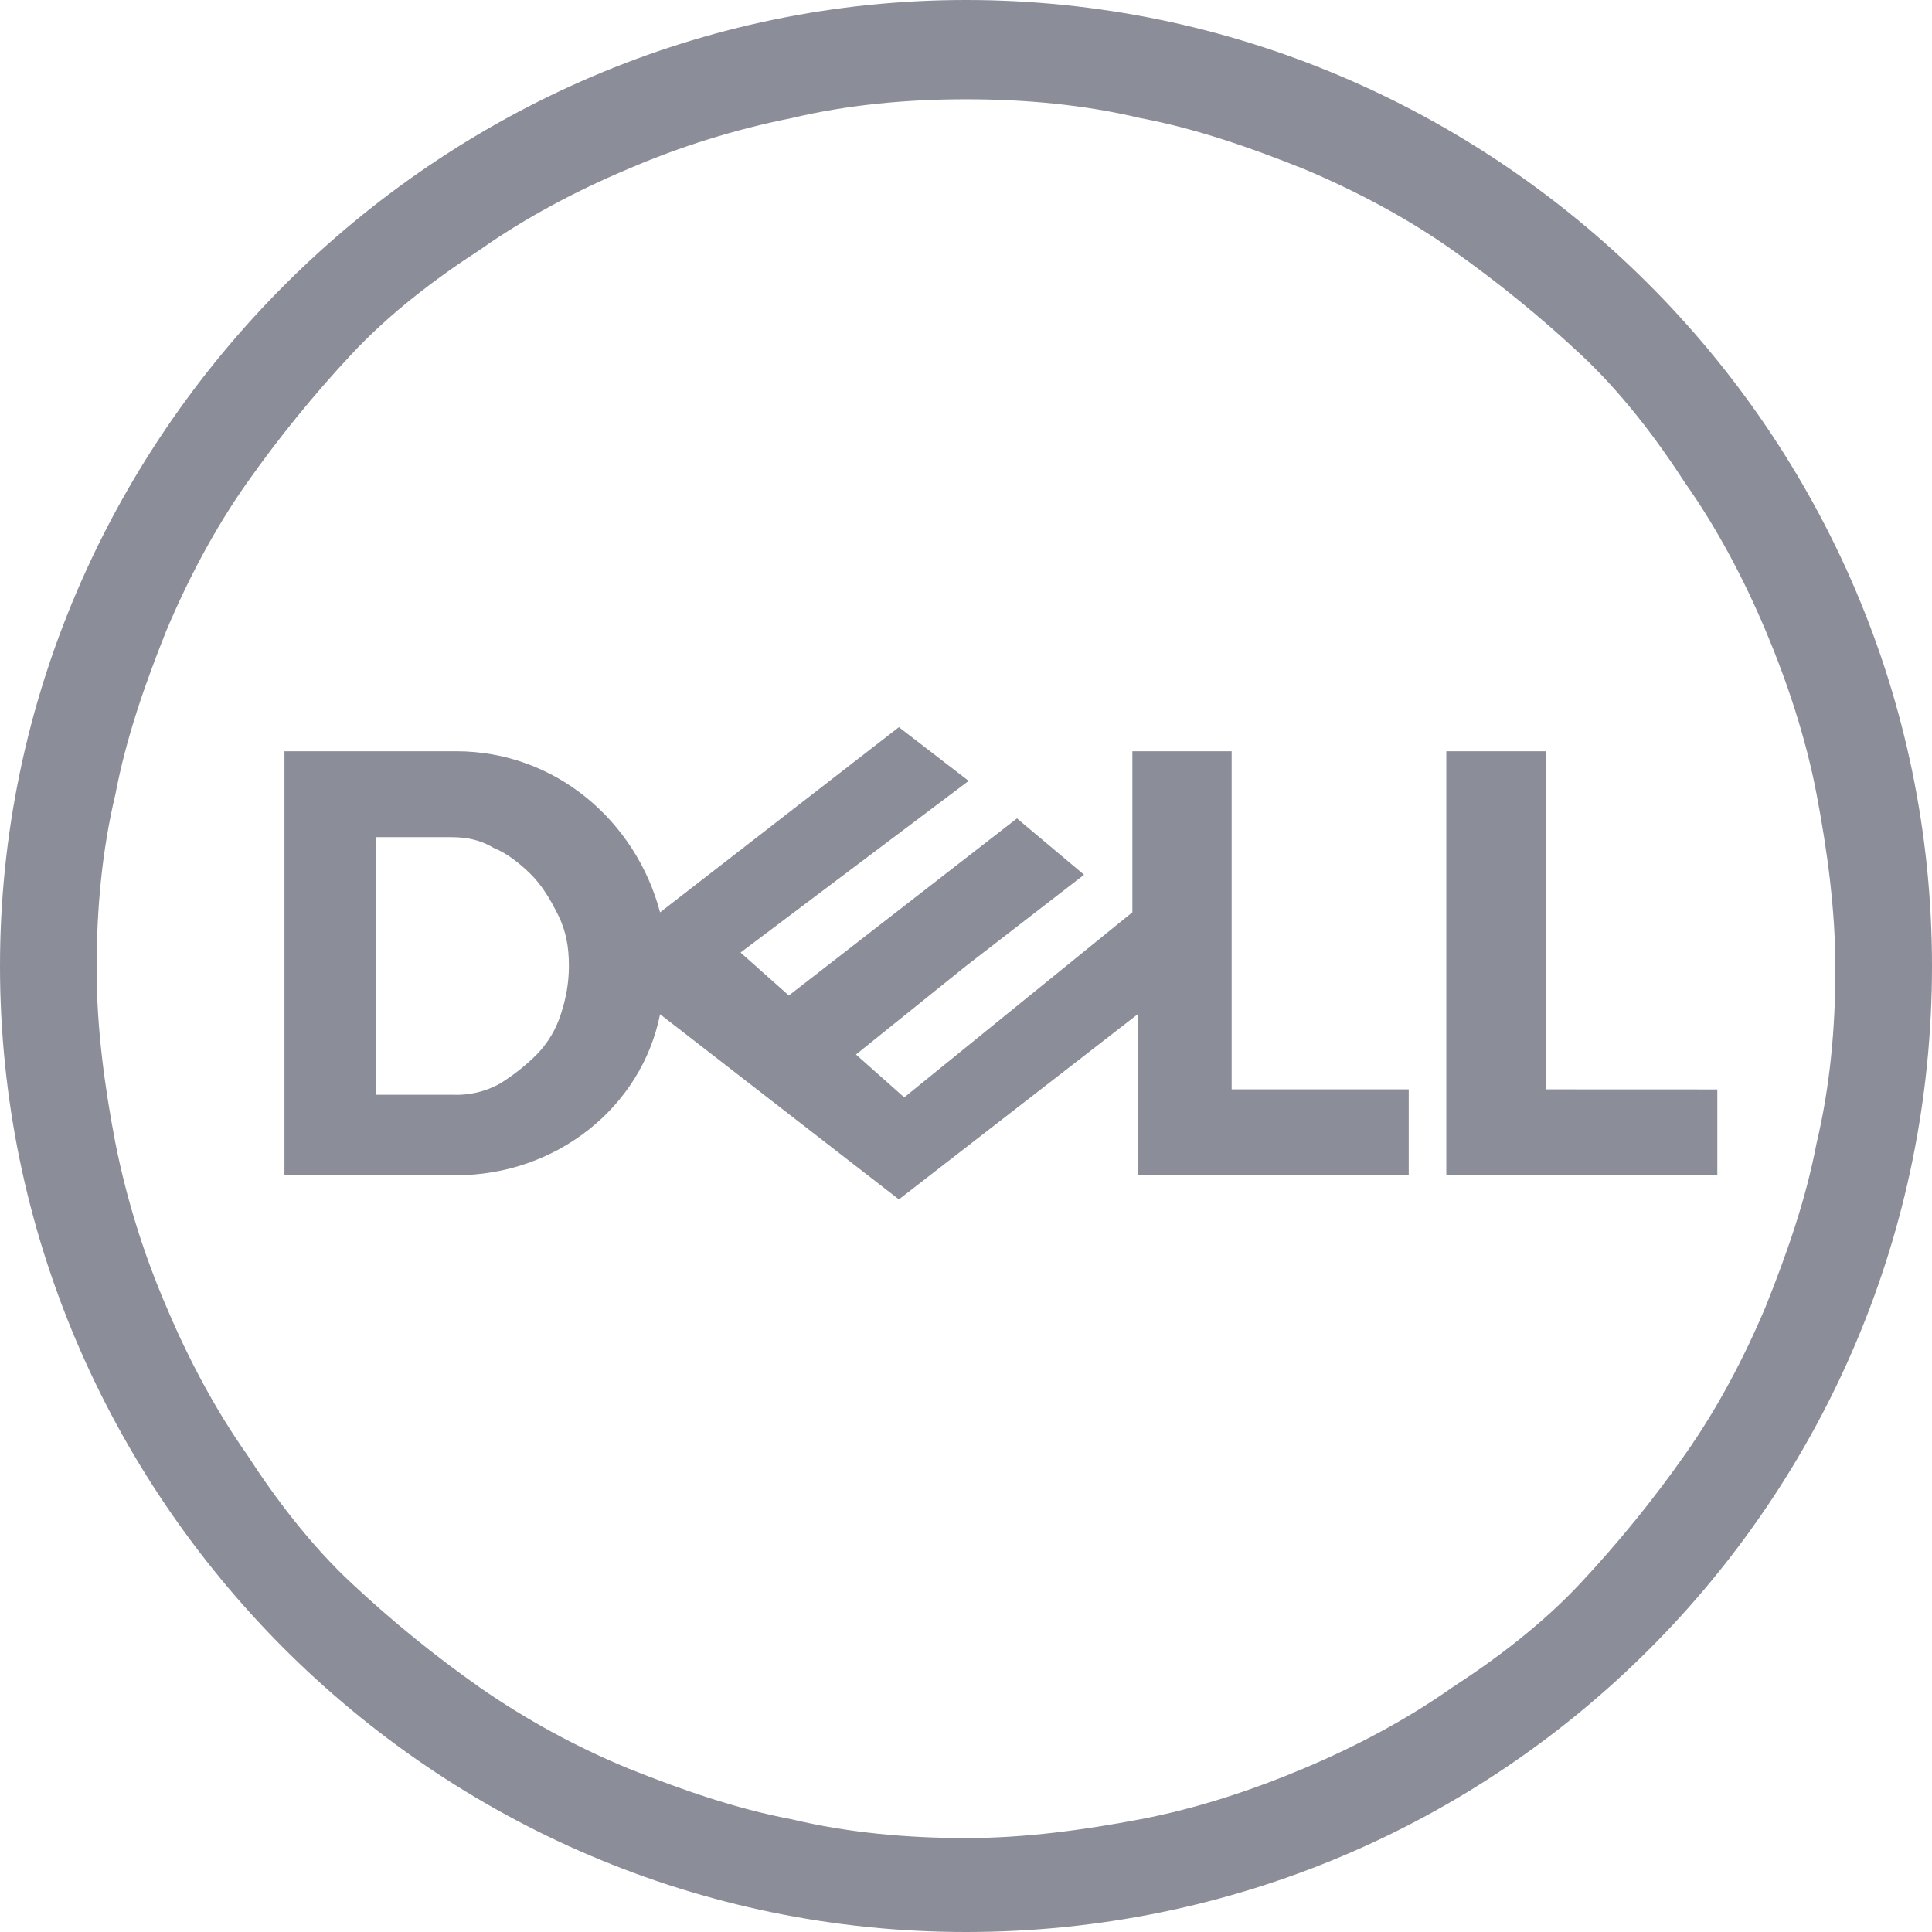
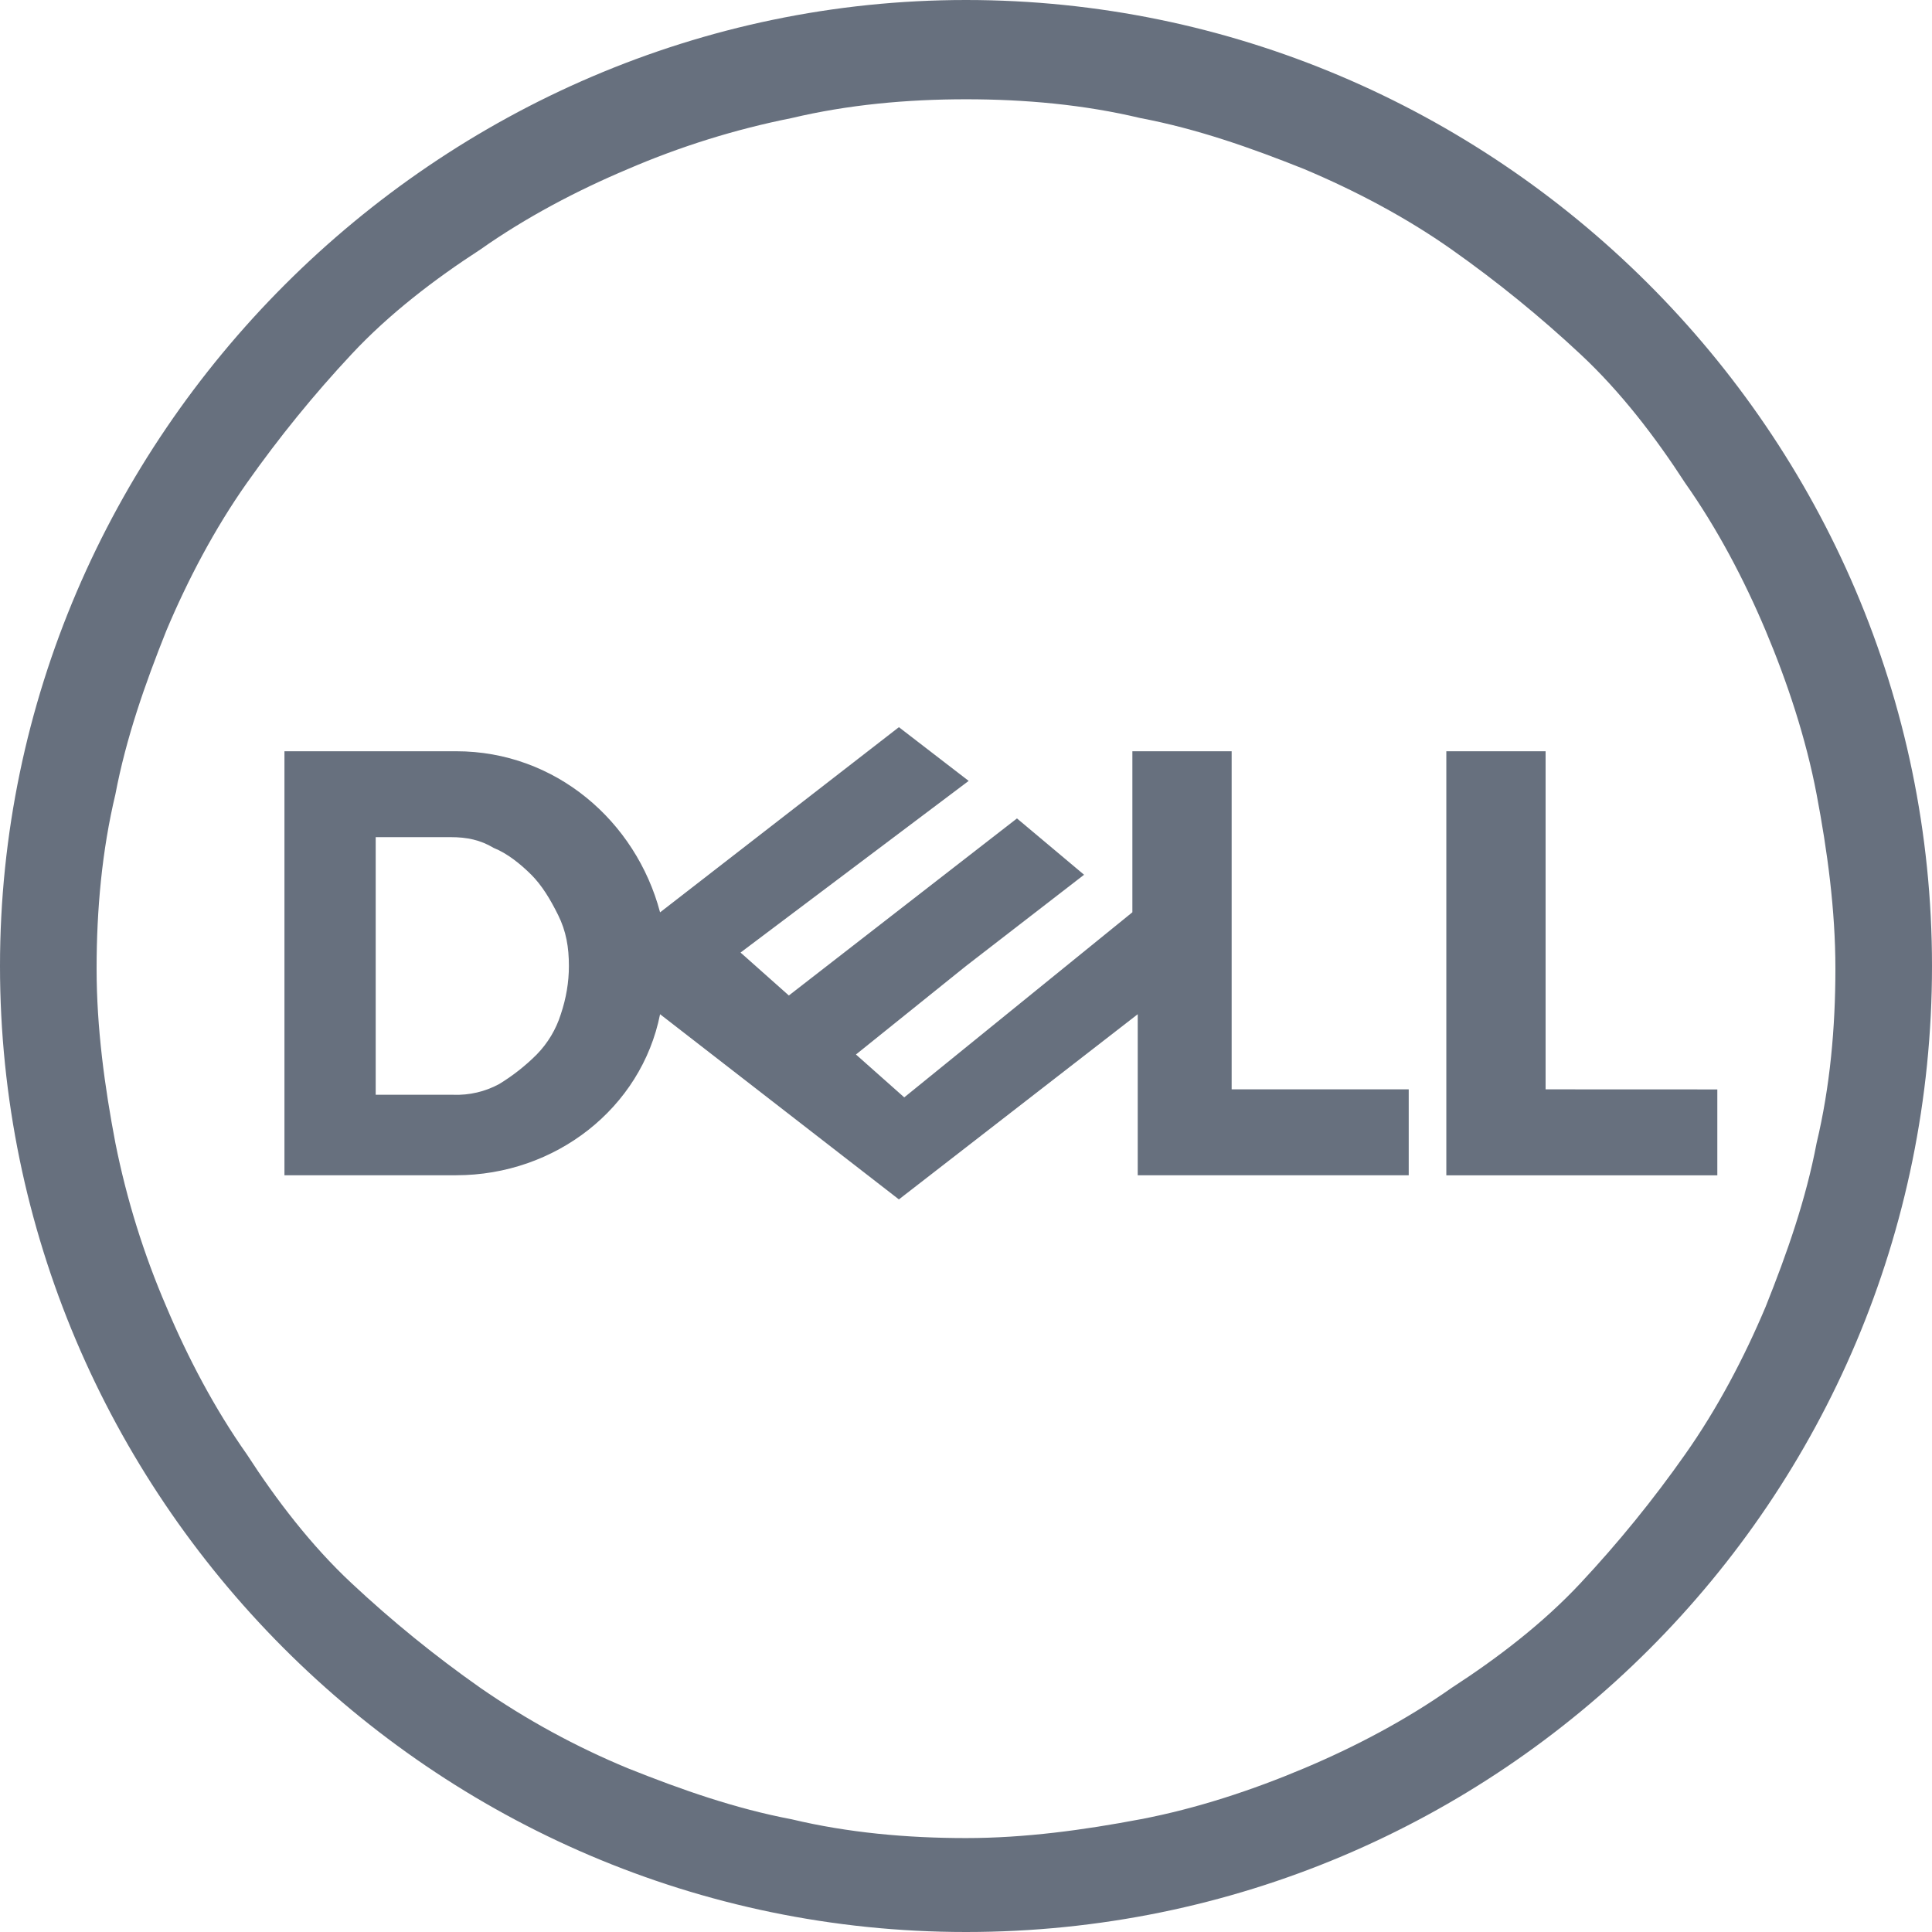
<svg xmlns="http://www.w3.org/2000/svg" width="26" height="26" fill="none" viewBox="0 0 26 26">
-   <path fill="#8b8d98" d="m12.097 9.786-3.214 2.492C8.558 11.05 7.475 10.11 6.14 10.11H3.828v5.706h2.31c1.337 0 2.493-.903 2.745-2.167l3.214 2.492 3.214-2.492v2.167h3.647V14.66h-2.383v-4.55h-1.336v2.167l-3.07 2.491-.65-.577L13 13l1.589-1.228-.903-.758-3.07 2.383-.65-.578 3.07-2.31zm-7.041 1.48h1.01c.217 0 .398.037.578.145.181.072.362.217.506.361.144.145.253.325.361.542s.145.433.145.686q0 .325-.109.65a1.36 1.36 0 0 1-.325.542 2.7 2.7 0 0 1-.505.397 1.2 1.2 0 0 1-.614.144H5.056zm18.055 3.395v1.156h-3.647V10.11H20.8v4.55zM13 0C5.886 0 0 5.886 0 13s5.814 13 13 13 13-5.814 13-13S20.114 0 13 0m0 1.336c.794 0 1.589.072 2.347.253.759.144 1.48.397 2.203.686.686.289 1.372.65 1.986 1.083q.921.65 1.733 1.409c.542.505 1.012 1.12 1.409 1.733.433.614.794 1.3 1.083 1.986s.542 1.445.686 2.203.253 1.553.253 2.347c0 .795-.072 1.589-.253 2.347-.144.759-.397 1.48-.686 2.203-.289.686-.65 1.372-1.083 1.986a16 16 0 0 1-1.409 1.734c-.505.541-1.119 1.01-1.733 1.408-.614.433-1.3.794-1.986 1.083-.686.29-1.444.542-2.203.686s-1.553.253-2.347.253-1.589-.072-2.347-.253c-.759-.144-1.48-.397-2.203-.686a10.6 10.6 0 0 1-1.986-1.083 16 16 0 0 1-1.733-1.408c-.542-.506-1.012-1.12-1.409-1.734-.433-.614-.794-1.3-1.083-1.986a11 11 0 0 1-.686-2.203c-.145-.758-.253-1.552-.253-2.347s.072-1.589.253-2.347c.144-.758.397-1.48.686-2.203.289-.686.65-1.372 1.083-1.986q.65-.921 1.409-1.733c.505-.542 1.119-1.011 1.733-1.409.614-.433 1.3-.794 1.986-1.083a11 11 0 0 1 2.203-.686c.758-.18 1.553-.253 2.347-.253" />
+   <path fill="#67707E" d="m12.097 9.786-3.214 2.492C8.558 11.05 7.475 10.11 6.14 10.11H3.828v5.706h2.31c1.337 0 2.493-.903 2.745-2.167l3.214 2.492 3.214-2.492v2.167h3.647V14.66h-2.383v-4.55h-1.336v2.167l-3.07 2.491-.65-.577L13 13l1.589-1.228-.903-.758-3.07 2.383-.65-.578 3.07-2.31zm-7.041 1.48h1.01c.217 0 .398.037.578.145.181.072.362.217.506.361.144.145.253.325.361.542s.145.433.145.686q0 .325-.109.65a1.36 1.36 0 0 1-.325.542 2.7 2.7 0 0 1-.505.397 1.2 1.2 0 0 1-.614.144H5.056zm18.055 3.395v1.156h-3.647V10.11H20.8v4.55zM13 0C5.886 0 0 5.886 0 13s5.814 13 13 13 13-5.814 13-13S20.114 0 13 0m0 1.336c.794 0 1.589.072 2.347.253.759.144 1.48.397 2.203.686.686.289 1.372.65 1.986 1.083q.921.65 1.733 1.409c.542.505 1.012 1.12 1.409 1.733.433.614.794 1.3 1.083 1.986s.542 1.445.686 2.203.253 1.553.253 2.347c0 .795-.072 1.589-.253 2.347-.144.759-.397 1.48-.686 2.203-.289.686-.65 1.372-1.083 1.986a16 16 0 0 1-1.409 1.734c-.505.541-1.119 1.01-1.733 1.408-.614.433-1.3.794-1.986 1.083-.686.29-1.444.542-2.203.686s-1.553.253-2.347.253-1.589-.072-2.347-.253c-.759-.144-1.48-.397-2.203-.686a10.6 10.6 0 0 1-1.986-1.083 16 16 0 0 1-1.733-1.408c-.542-.506-1.012-1.12-1.409-1.734-.433-.614-.794-1.3-1.083-1.986a11 11 0 0 1-.686-2.203c-.145-.758-.253-1.552-.253-2.347s.072-1.589.253-2.347c.144-.758.397-1.48.686-2.203.289-.686.65-1.372 1.083-1.986q.65-.921 1.409-1.733c.505-.542 1.119-1.011 1.733-1.409.614-.433 1.3-.794 1.986-1.083a11 11 0 0 1 2.203-.686c.758-.18 1.553-.253 2.347-.253" />
</svg>
